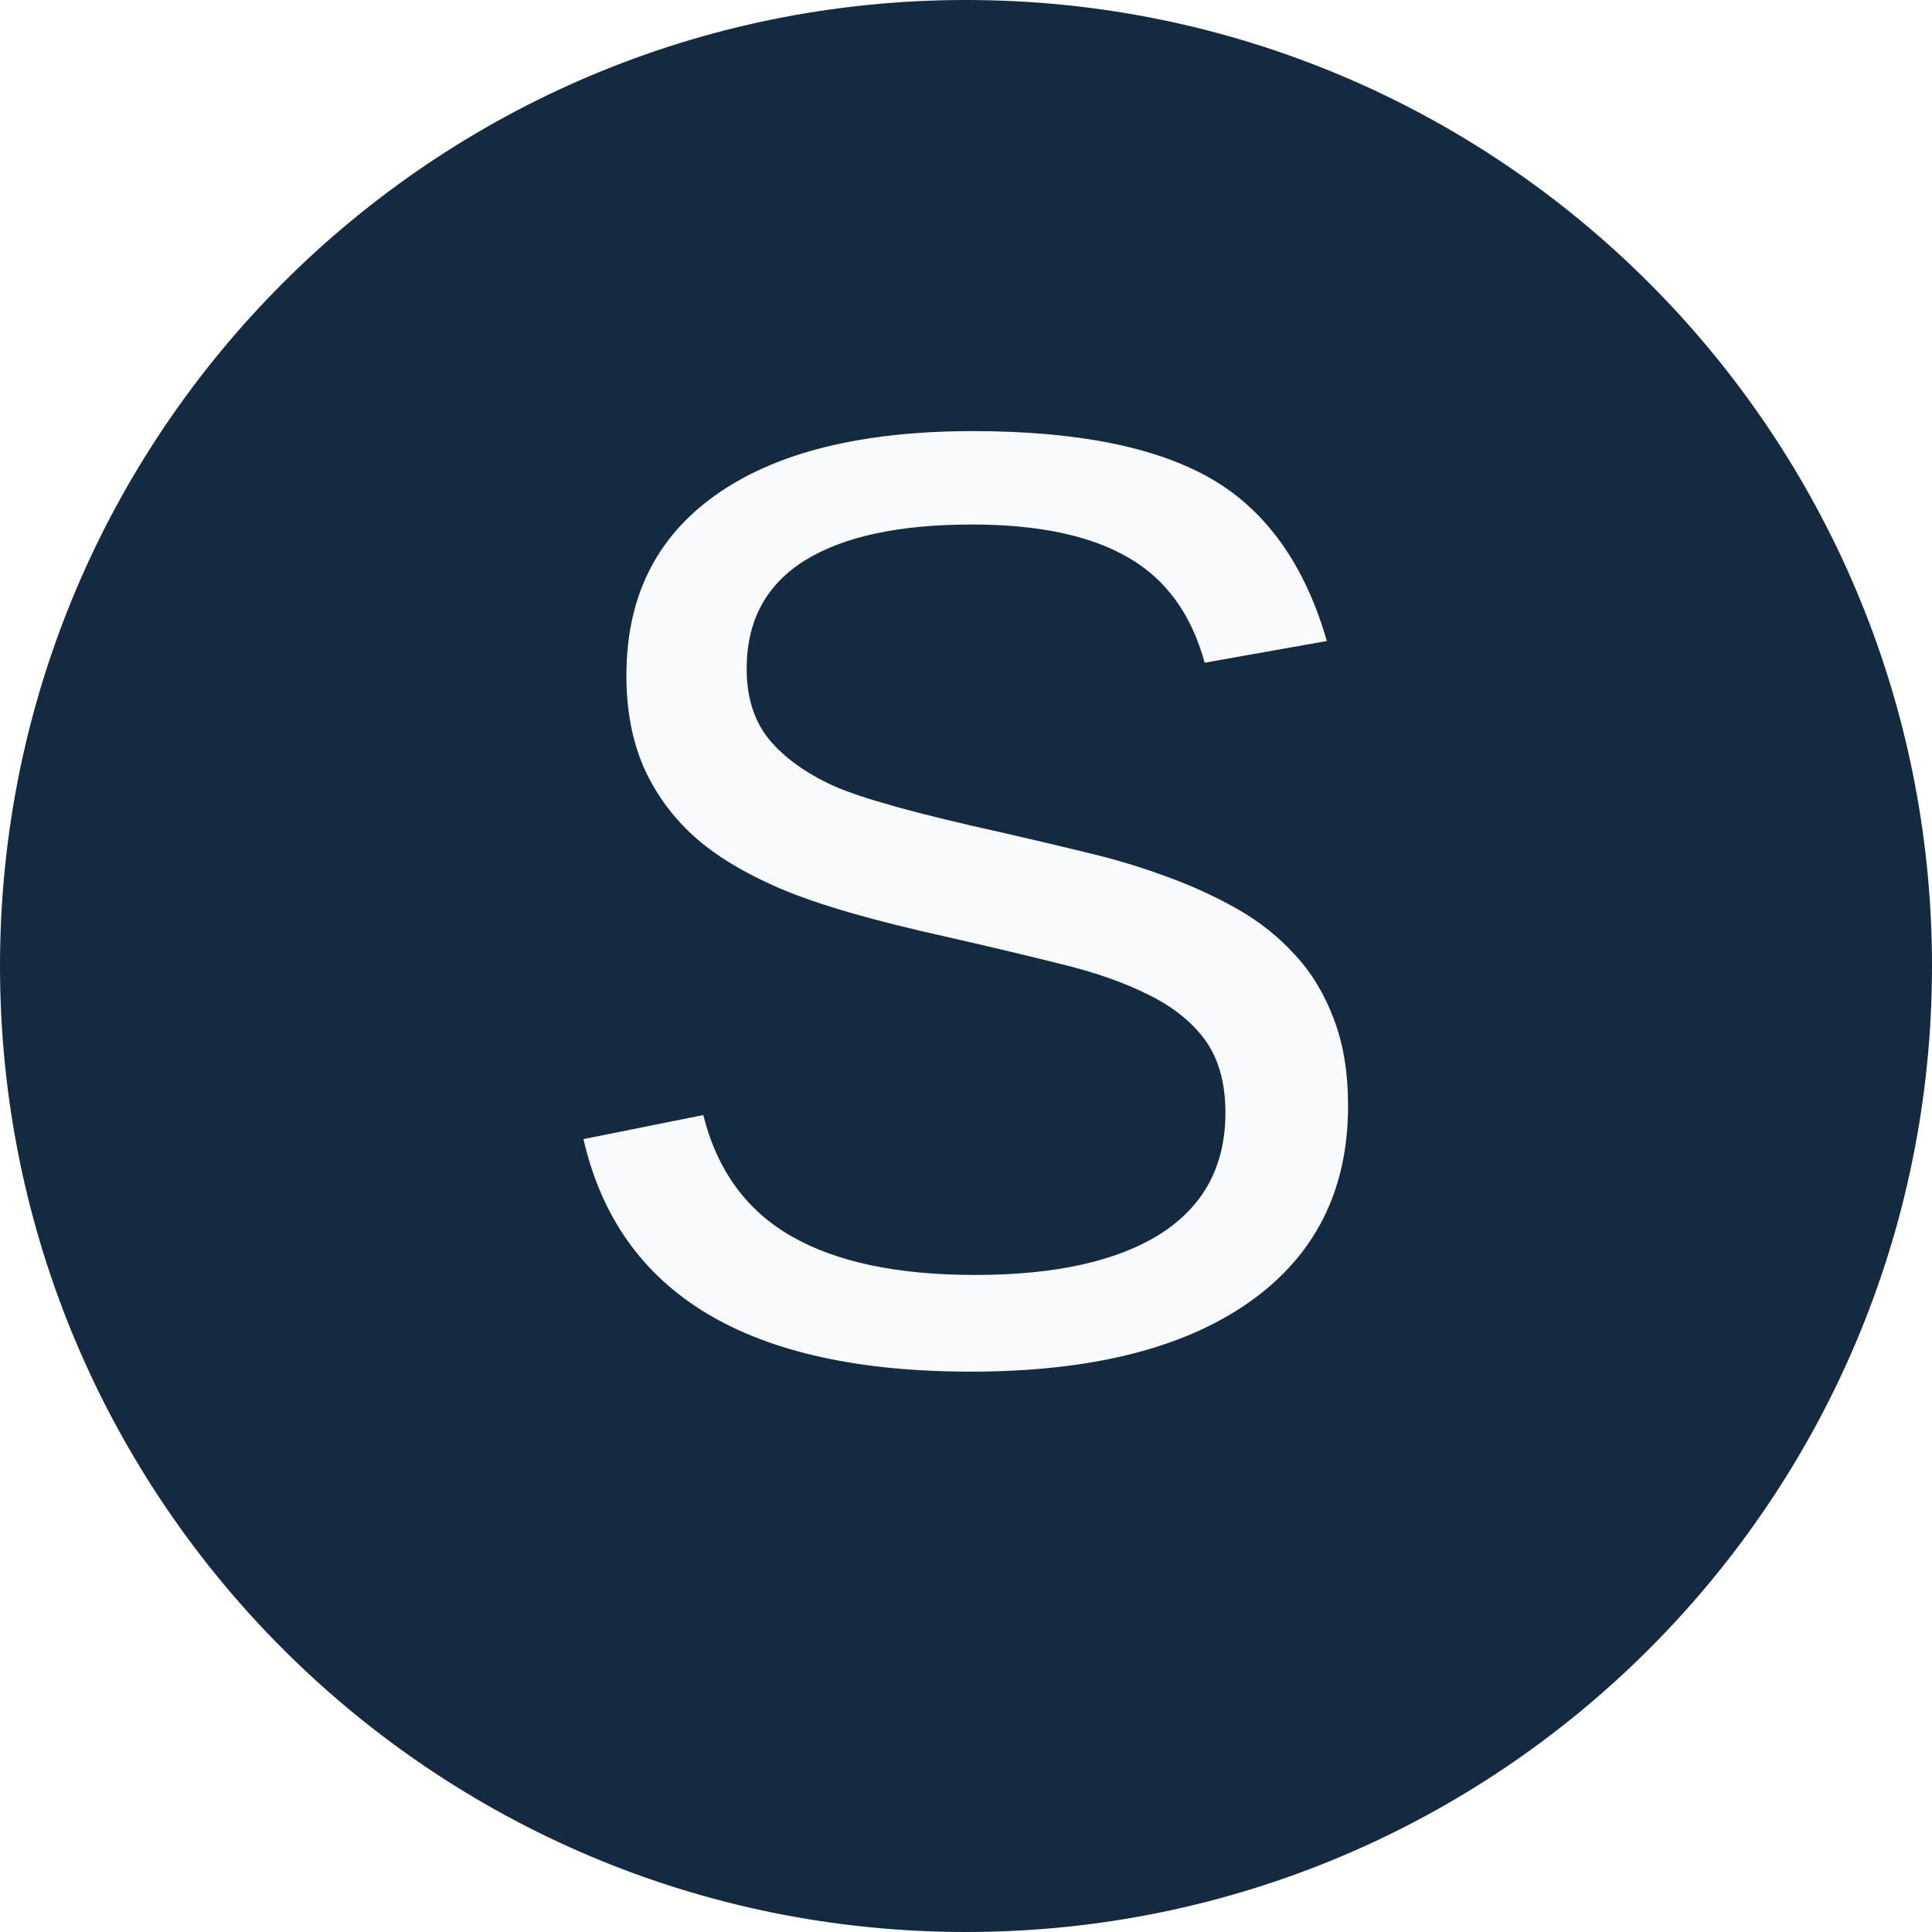
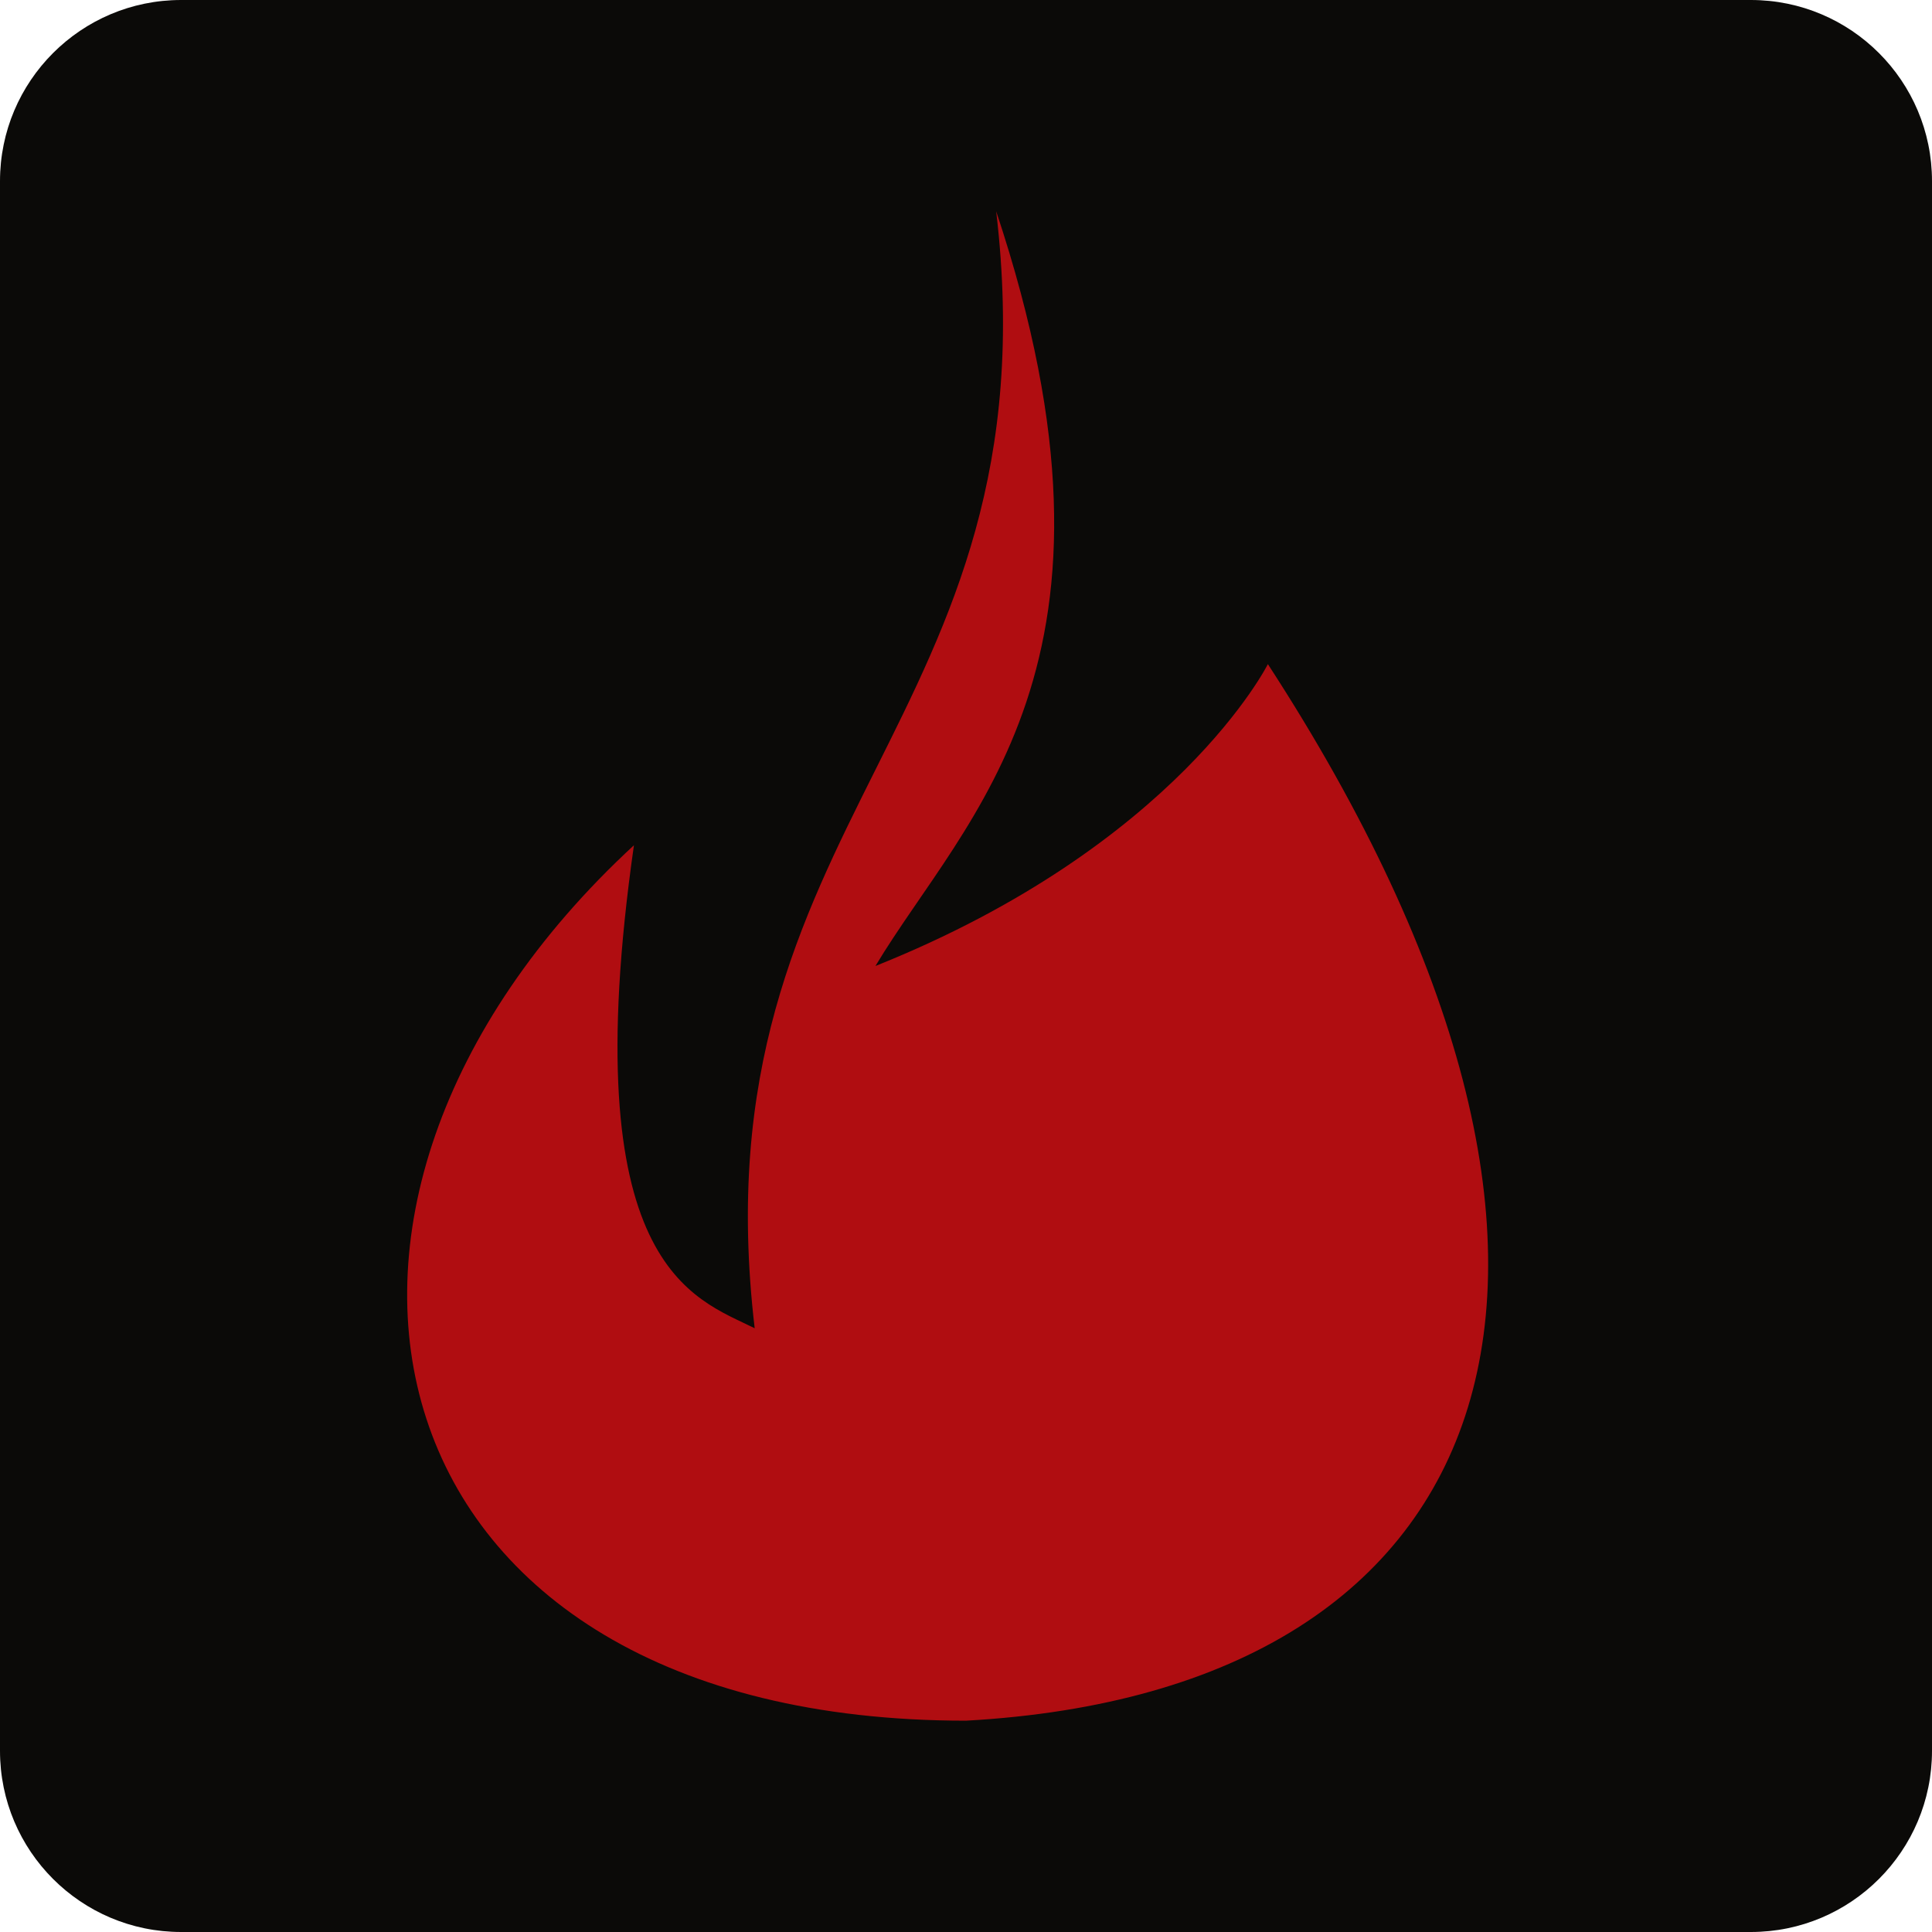
<svg xmlns="http://www.w3.org/2000/svg" viewBox="0 0 64 64">
-   <rect width="64" height="64" rx="32" fill="#132a40" />
-   <text x="32" y="45" text-anchor="middle" font-family="Arial,sans-serif" font-size="44" fill="#f8fafc">S</text>
+   <rect width="64" height="64" rx="6" fill="#0b0a08" />
+   <path d="M33 7c5 15-1 20-4 25 10-4 13-10 13-10 13 20 8 34-10 35C12 57 8 40 21 28c-2 14 2 15 4 16-2-17 10-20 8-37Z" fill="#b00d11" />
</svg>
